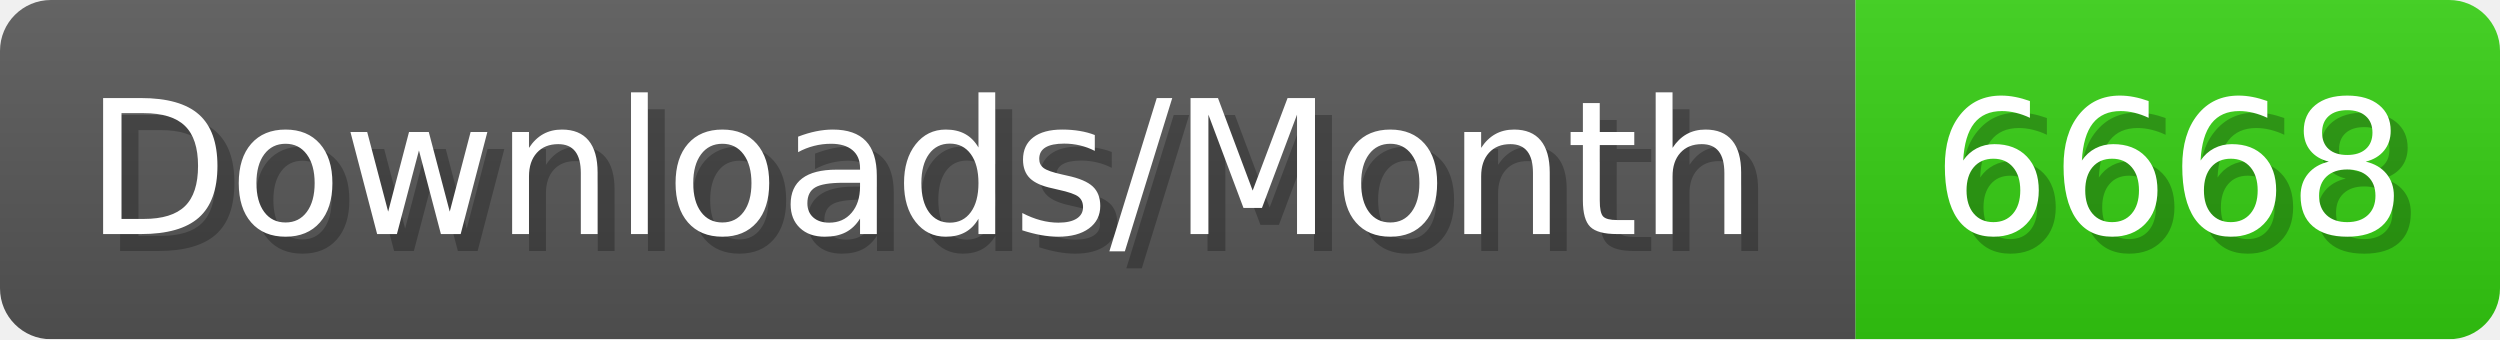
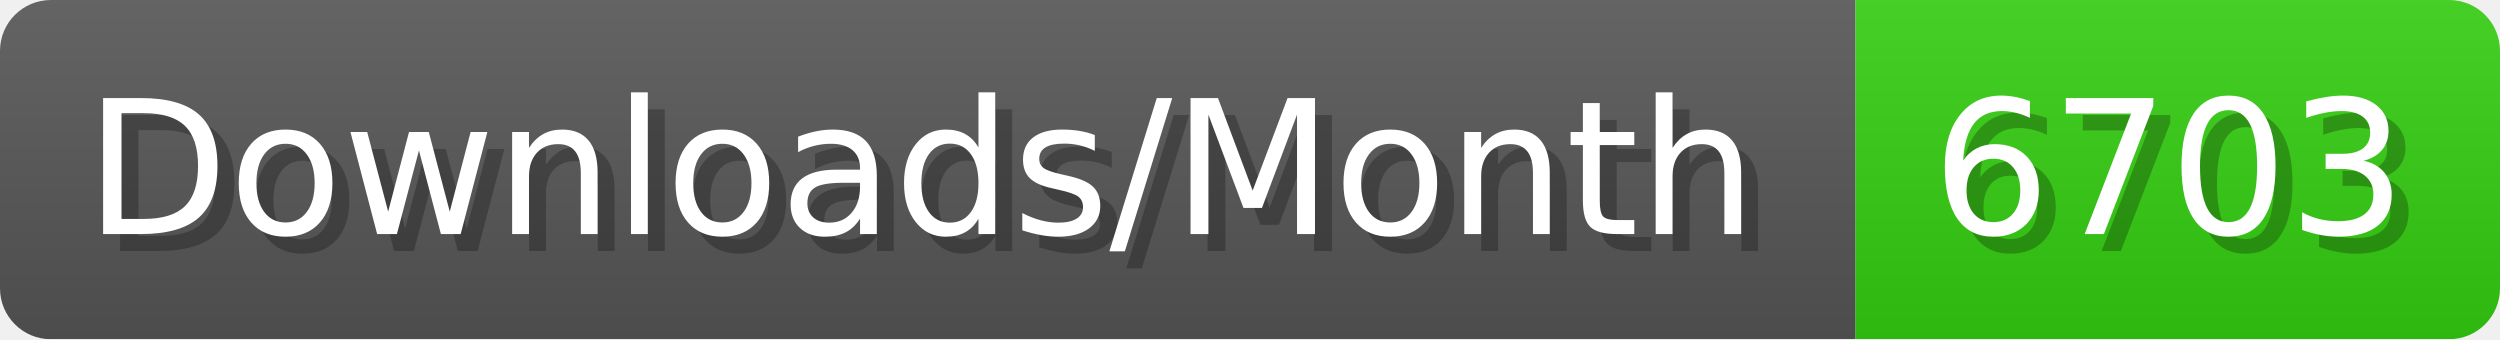
- <svg xmlns="http://www.w3.org/2000/svg" width="147.4" height="20" viewBox="0 0 1474 200" role="img" aria-label="Downloads/Month: 6668">
+ <svg xmlns="http://www.w3.org/2000/svg" width="147.4" height="20" viewBox="0 0 1474 200" role="img" aria-label="Downloads/Month: 6703">
  <linearGradient id="YlXUI" x2="0" y2="100%">
    <stop offset="0" stop-opacity=".1" stop-color="#EEE" />
    <stop offset="1" stop-opacity=".1" />
  </linearGradient>
  <mask id="JHhop">
    <rect width="1474" height="200" rx="30" fill="#FFF" />
  </mask>
  <g mask="url(#JHhop)">
    <rect width="1094" height="200" fill="#555" />
    <rect width="380" height="200" fill="#3C1" x="1094" />
    <rect width="1474" height="200" fill="url(#YlXUI)" />
  </g>
  <g aria-hidden="true" fill="#fff" text-anchor="start" font-family="Verdana,DejaVu Sans,sans-serif" font-size="110">
    <text x="60" y="148" textLength="994" fill="#000" opacity="0.25">Downloads/Month</text>
    <text x="50" y="138" textLength="994">Downloads/Month</text>
-     <text x="1149" y="148" textLength="280" fill="#000" opacity="0.25">6668</text>
-     <text x="1139" y="138" textLength="280">6668</text>
+     <text x="1149" y="148" textLength="280" fill="#000" opacity="0.25">6703</text>
+     <text x="1139" y="138" textLength="280">6703</text>
  </g>
</svg>
